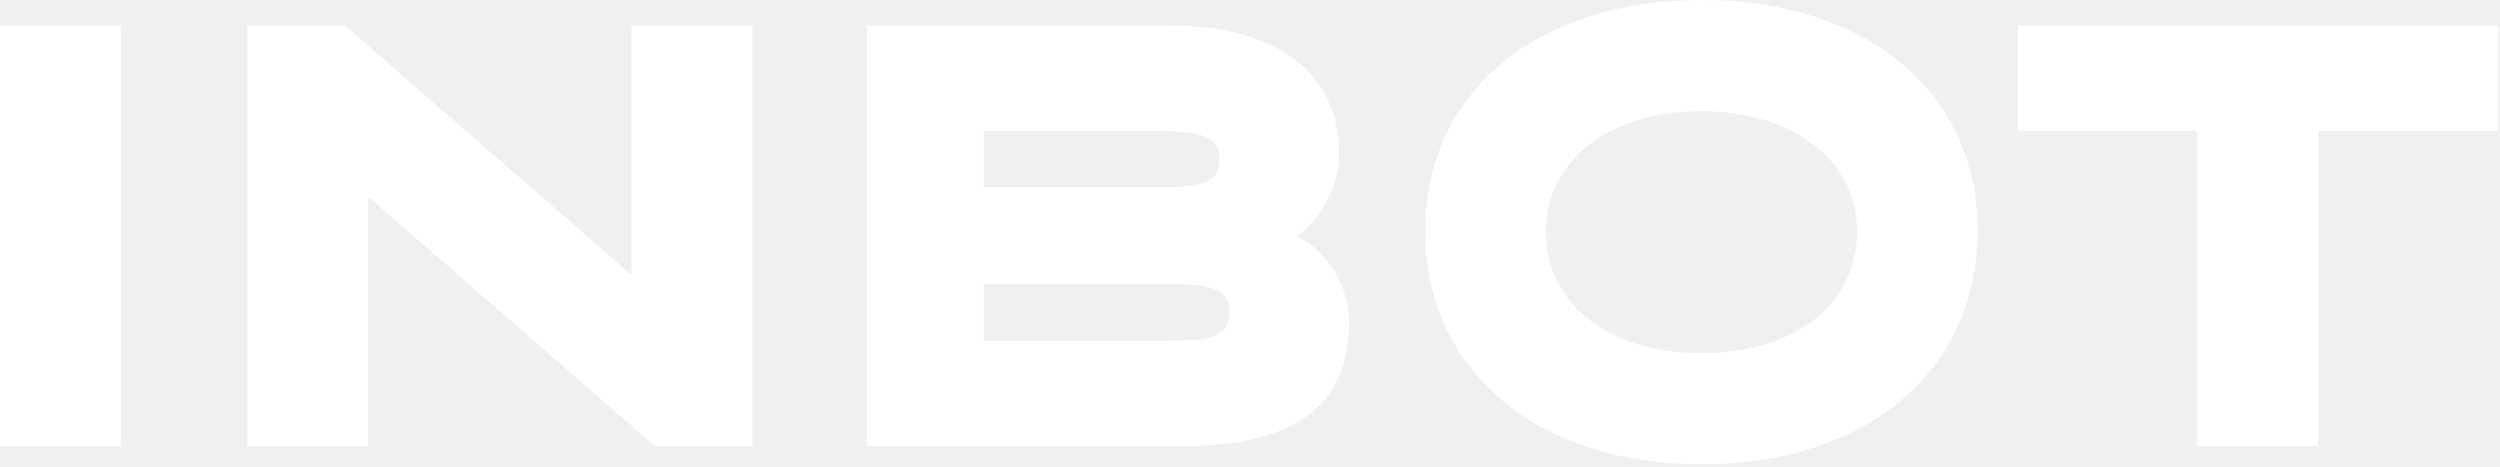
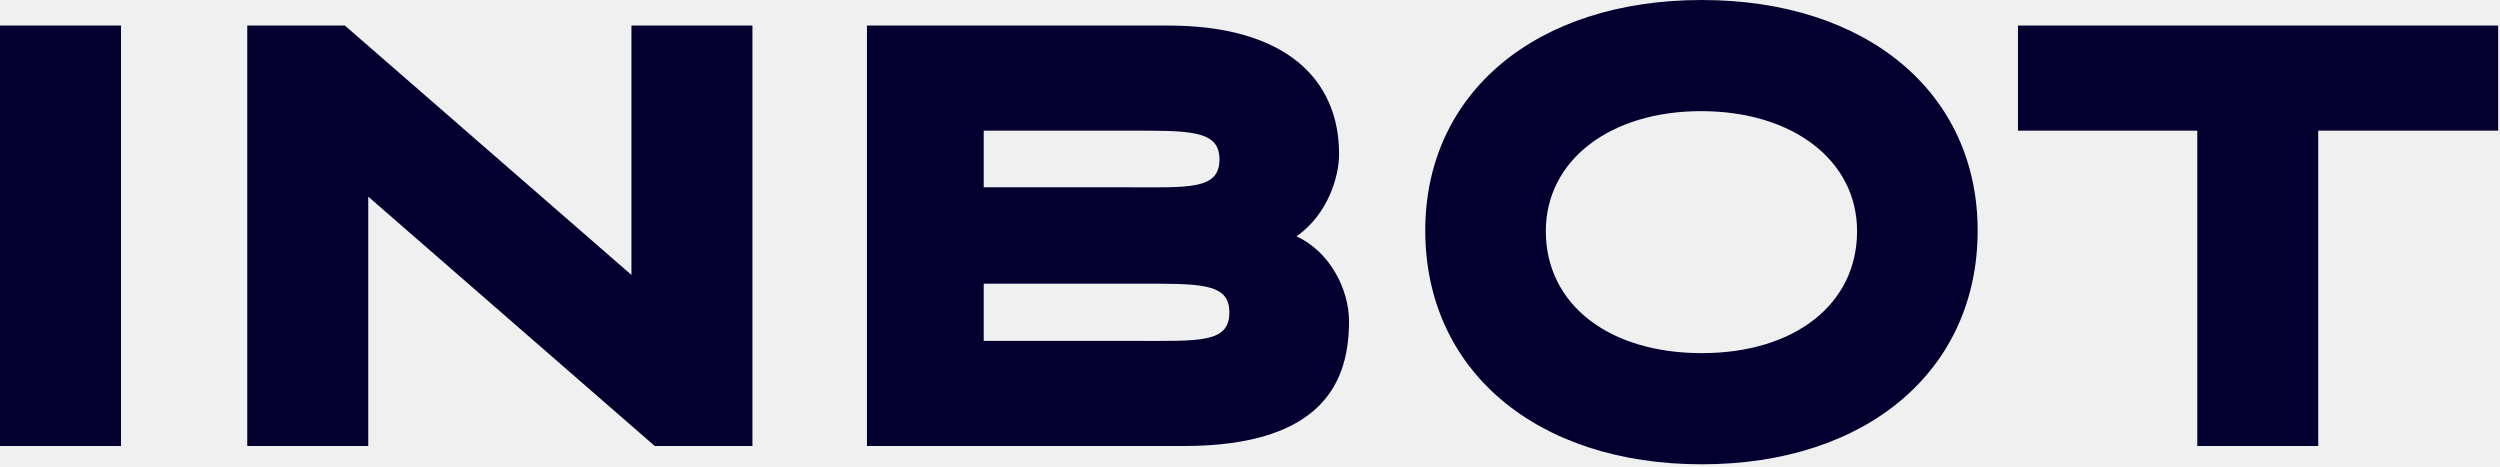
<svg xmlns="http://www.w3.org/2000/svg" width="1131" height="211" viewBox="0 0 1131 211" fill="none">
  <g clip-path="url(#clip0)">
-     <path d="M54.738 201.785H0V11.559H54.738V201.785ZM340.399 11.559V201.785H296.232L166.6 88.968V201.785H111.862V11.559H156.029L285.661 124.376V11.559H340.399ZM610.299 145.244C610.299 170.867 600.269 201.785 535.319 201.785H392.218V11.559H528.449C581.259 11.559 605.799 35.588 605.799 69.667C605.799 80.253 600.519 97.161 586.529 106.927C602.109 114.074 610.299 131.498 610.299 145.244V145.244ZM445.029 84.73H509.449C537.699 84.73 551.689 86.065 551.689 72.061C551.689 58.592 537.699 59.108 509.449 59.108H445.029V84.73ZM556.169 141.29C556.169 127.802 542.709 128.337 513.929 128.337H445.029V154.217H513.929C542.719 154.217 556.169 155.275 556.169 141.29ZM769.879 0C695.059 0 644.789 41.916 644.789 104.302C644.789 167.551 695.059 210.048 769.879 210.048C844.529 210.048 894.689 167.551 894.689 104.302C894.689 41.916 844.529 0 769.879 0ZM769.879 159.758C727.689 159.758 699.329 137.587 699.329 104.579C699.329 72.609 728.229 50.283 769.599 50.283C811.139 50.283 840.139 72.609 840.139 104.579C840.149 137.587 811.909 159.758 769.879 159.758ZM994.049 59.108H912.929V11.559H1130.16V59.108H1048.77V201.785H994.049V59.108Z" fill="#ffffff" />
+     <path d="M54.738 201.785H0V11.559H54.738V201.785ZM340.399 11.559V201.785H296.232L166.6 88.968V201.785H111.862V11.559H156.029L285.661 124.376V11.559H340.399ZM610.299 145.244C610.299 170.867 600.269 201.785 535.319 201.785H392.218V11.559H528.449C581.259 11.559 605.799 35.588 605.799 69.667C605.799 80.253 600.519 97.161 586.529 106.927C602.109 114.074 610.299 131.498 610.299 145.244V145.244ZM445.029 84.73H509.449C537.699 84.73 551.689 86.065 551.689 72.061C551.689 58.592 537.699 59.108 509.449 59.108H445.029V84.73ZM556.169 141.29C556.169 127.802 542.709 128.337 513.929 128.337H445.029V154.217H513.929C542.719 154.217 556.169 155.275 556.169 141.29ZM769.879 0C695.059 0 644.789 41.916 644.789 104.302C644.789 167.551 695.059 210.048 769.879 210.048C844.529 210.048 894.689 167.551 894.689 104.302C894.689 41.916 844.529 0 769.879 0ZM769.879 159.758C727.689 159.758 699.329 137.587 699.329 104.579C699.329 72.609 728.229 50.283 769.599 50.283C811.139 50.283 840.139 72.609 840.139 104.579C840.149 137.587 811.909 159.758 769.879 159.758ZM994.049 59.108H912.929V11.559H1130.16V59.108H1048.77V201.785H994.049V59.108Z" fill="#030030" />
  </g>
  <defs>
    <clipPath id="clip0">
      <rect width="1131" height="211" fill="none" />
    </clipPath>
  </defs>
</svg>
